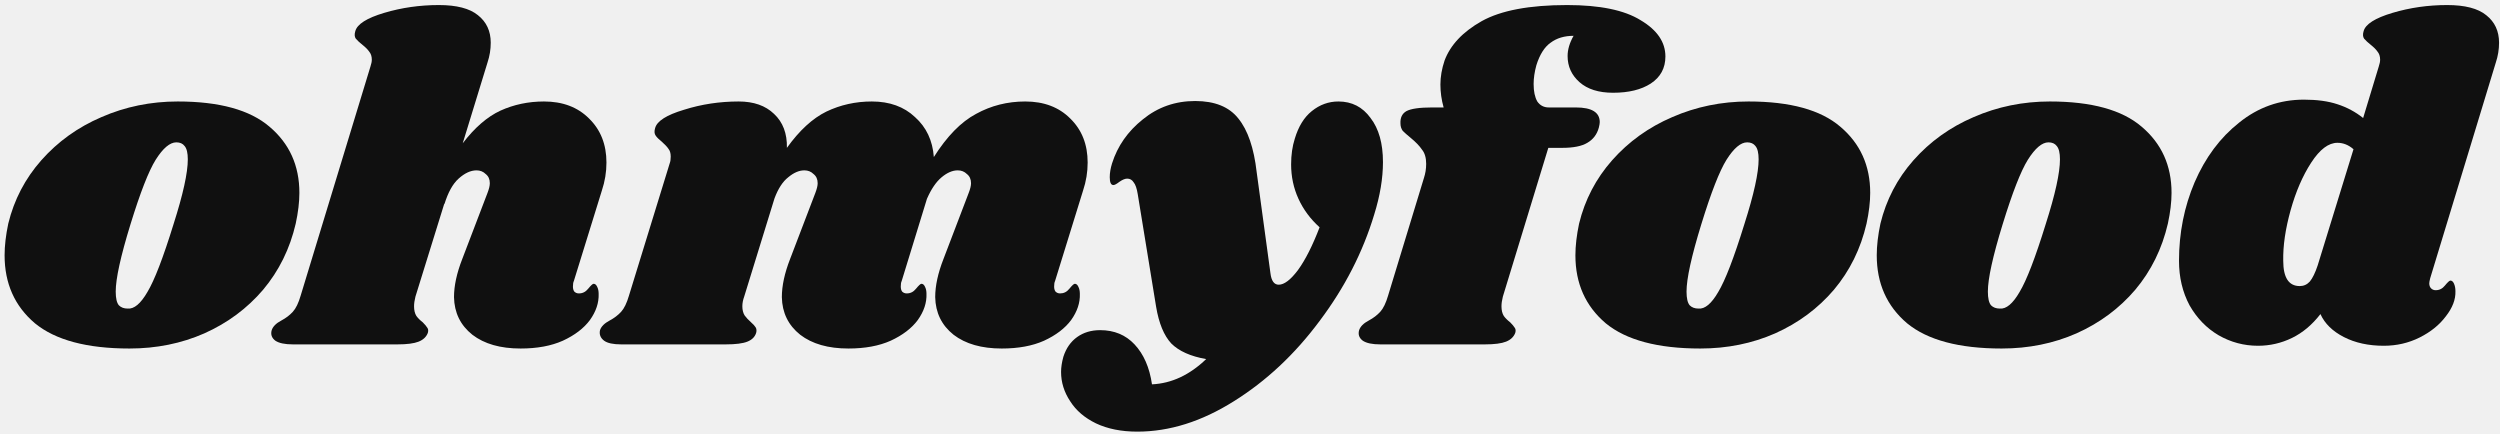
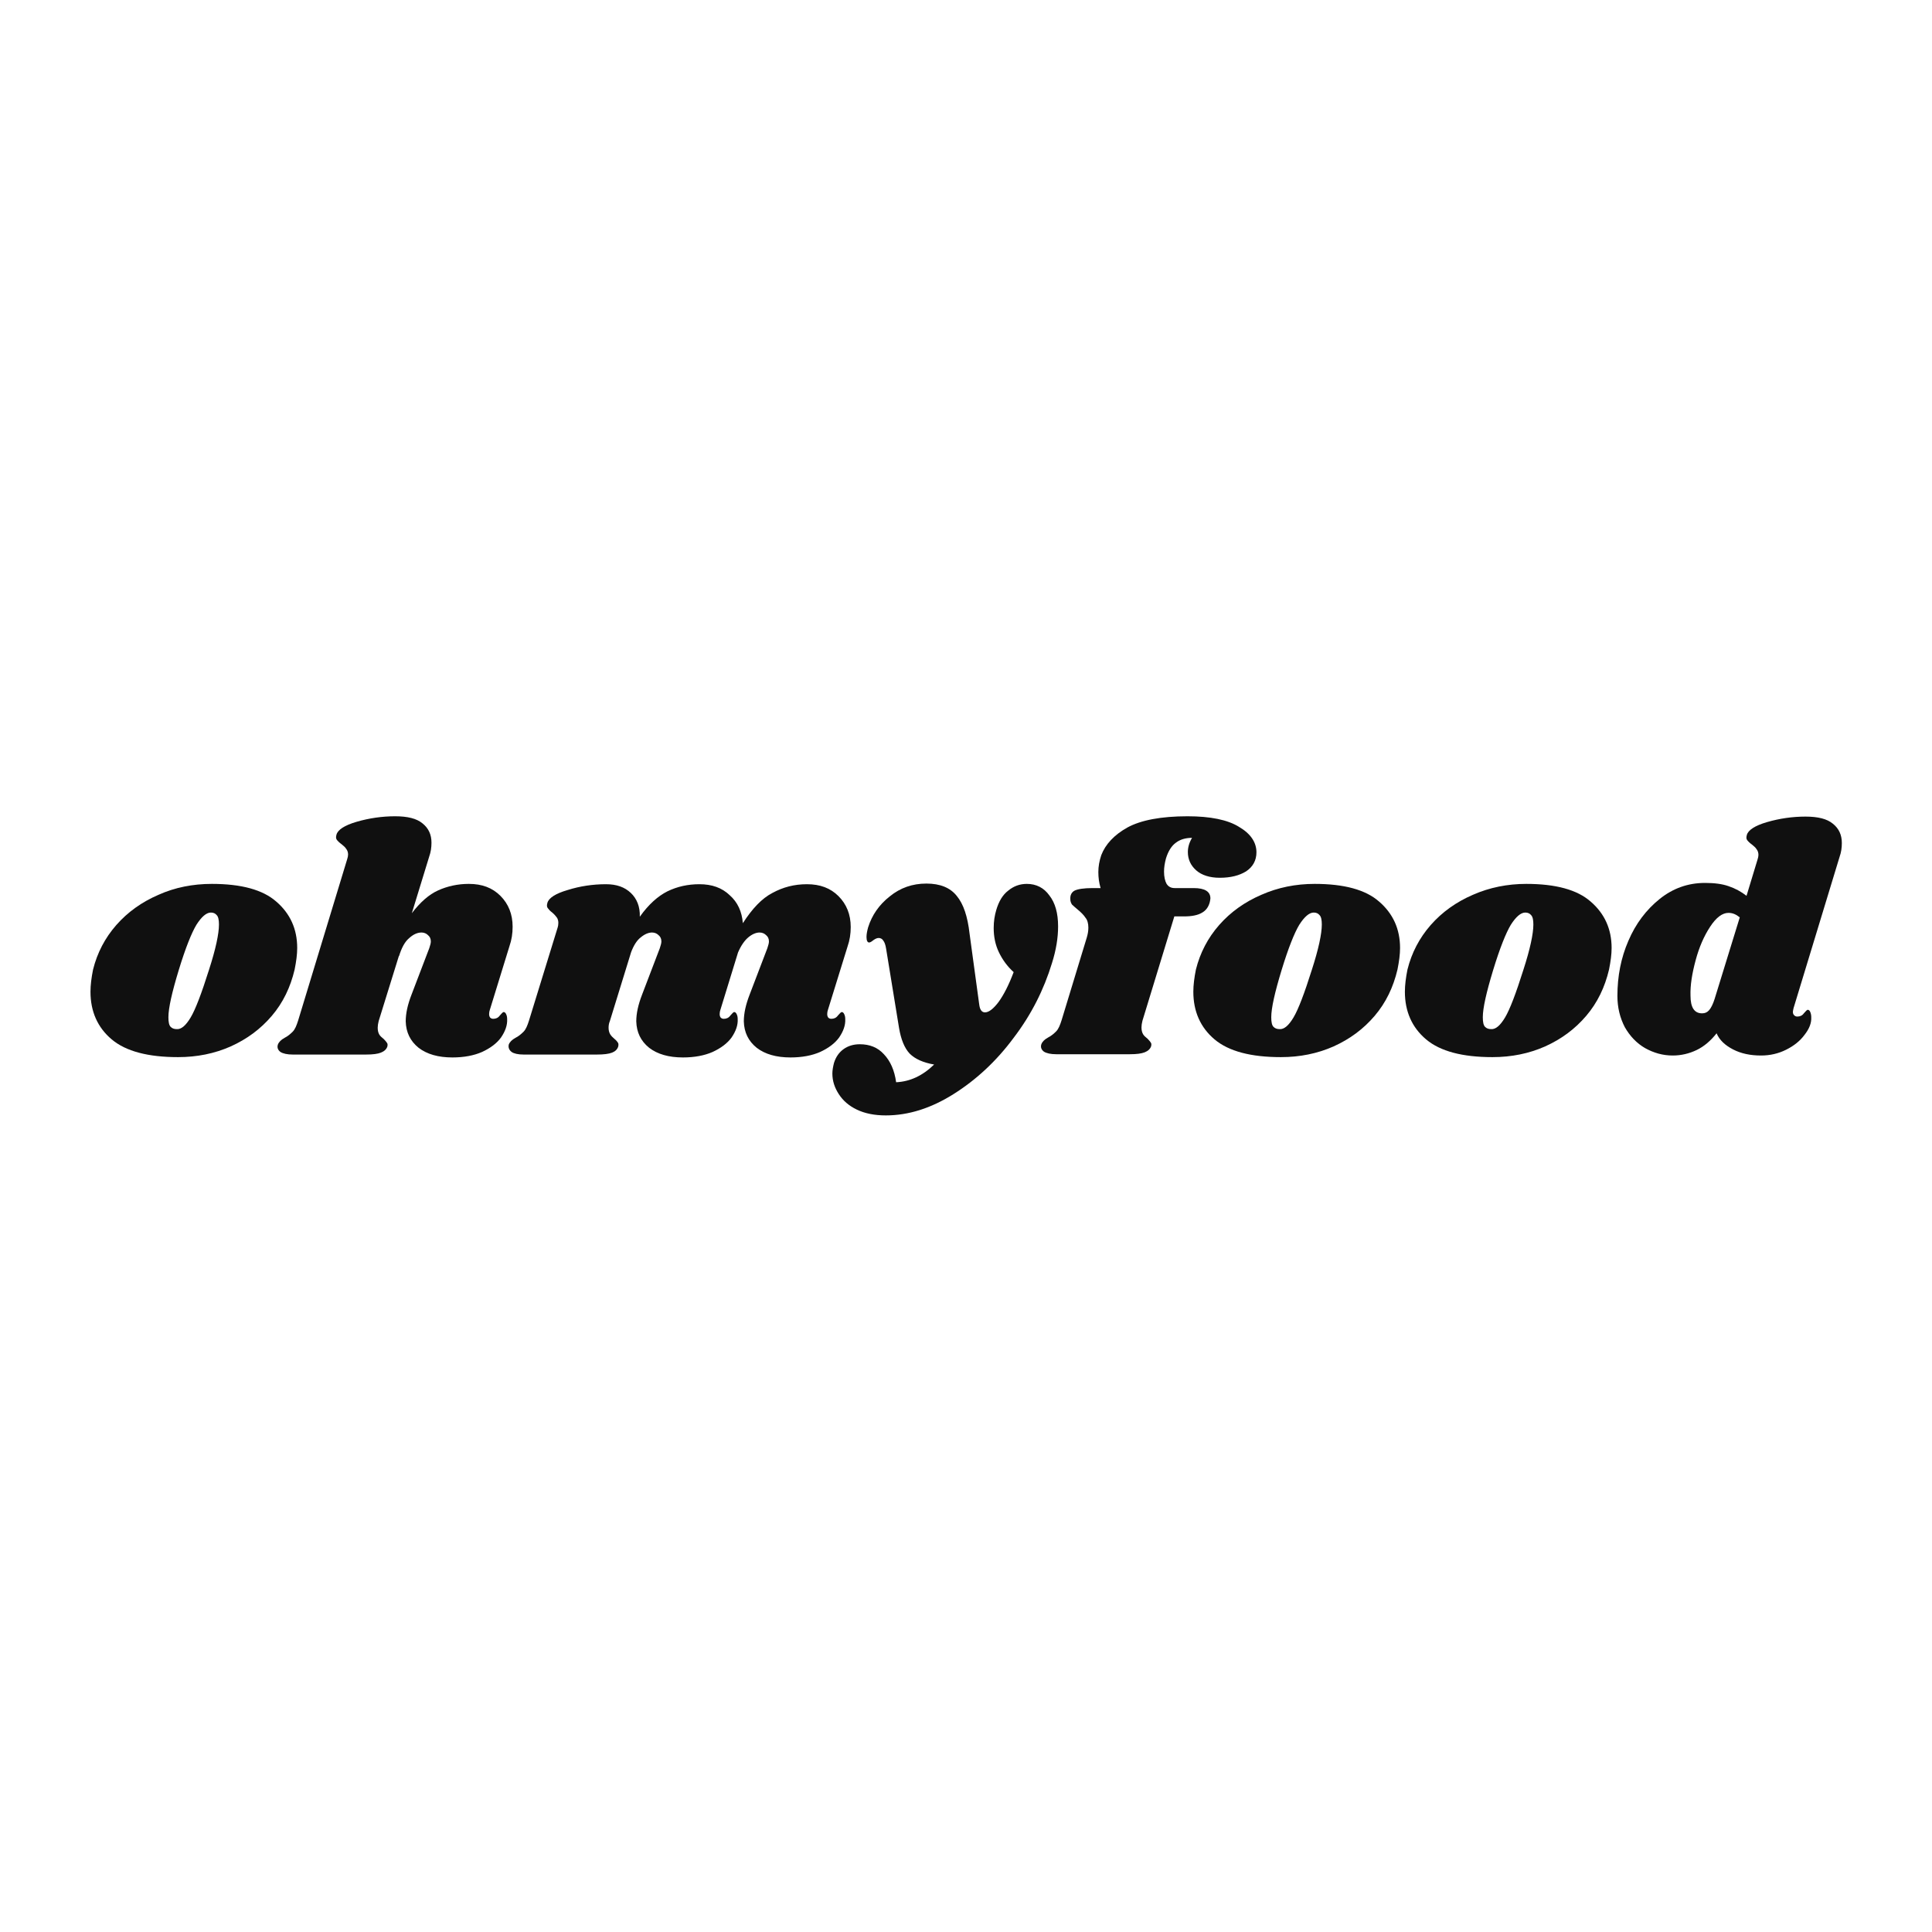
- <svg xmlns="http://www.w3.org/2000/svg" width="196" height="34" viewBox="0 0 196 34" fill="none">
-   <path d="M13.932 7.956C17.196 7.956 19.596 8.616 21.132 9.936C22.692 11.256 23.472 12.984 23.472 15.12C23.472 15.84 23.376 16.644 23.184 17.532C22.728 19.5 21.876 21.228 20.628 22.716C19.38 24.18 17.844 25.32 16.02 26.136C14.22 26.928 12.264 27.324 10.152 27.324C6.816 27.324 4.344 26.664 2.736 25.344C1.152 24 0.36 22.224 0.36 20.016C0.36 19.272 0.456 18.444 0.648 17.532C1.104 15.66 1.968 14.004 3.24 12.564C4.536 11.1 6.108 9.972 7.956 9.18C9.828 8.364 11.82 7.956 13.932 7.956ZM13.824 11.16C13.32 11.16 12.78 11.616 12.204 12.528C11.652 13.416 10.992 15.108 10.224 17.604C9.456 20.1 9.072 21.852 9.072 22.86C9.072 23.388 9.156 23.748 9.324 23.94C9.492 24.108 9.72 24.192 10.008 24.192C10.512 24.24 11.028 23.808 11.556 22.896C12.108 21.984 12.792 20.208 13.608 17.568C14.352 15.24 14.724 13.548 14.724 12.492C14.724 11.988 14.64 11.64 14.472 11.448C14.328 11.256 14.112 11.16 13.824 11.16Z" fill="#101010" />
-   <path d="M44.99 22.032C44.942 22.128 44.918 22.272 44.918 22.464C44.918 22.632 44.954 22.764 45.026 22.86C45.122 22.956 45.242 23.004 45.386 23.004C45.674 23.004 45.914 22.884 46.106 22.644C46.322 22.38 46.466 22.248 46.538 22.248C46.658 22.248 46.754 22.332 46.826 22.5C46.898 22.644 46.934 22.824 46.934 23.04C46.958 23.736 46.73 24.42 46.25 25.092C45.77 25.74 45.062 26.28 44.126 26.712C43.214 27.12 42.11 27.324 40.814 27.324C39.23 27.324 37.97 26.964 37.034 26.244C36.098 25.5 35.618 24.516 35.594 23.292C35.594 22.404 35.81 21.408 36.242 20.304L38.222 15.12C38.342 14.808 38.402 14.556 38.402 14.364C38.402 14.052 38.294 13.812 38.078 13.644C37.886 13.452 37.646 13.356 37.358 13.356C36.902 13.356 36.434 13.572 35.954 14.004C35.498 14.412 35.126 15.084 34.838 16.02V15.948L32.57 23.256C32.498 23.544 32.462 23.796 32.462 24.012C32.462 24.324 32.522 24.576 32.642 24.768C32.762 24.936 32.93 25.104 33.146 25.272C33.314 25.44 33.434 25.584 33.506 25.704C33.578 25.8 33.59 25.932 33.542 26.1C33.422 26.412 33.182 26.64 32.822 26.784C32.462 26.928 31.91 27 31.166 27H22.958C22.334 27 21.878 26.904 21.59 26.712C21.302 26.496 21.206 26.22 21.302 25.884C21.398 25.596 21.65 25.344 22.058 25.128C22.418 24.936 22.718 24.708 22.958 24.444C23.198 24.18 23.402 23.76 23.57 23.184L29.042 5.22C29.114 5.004 29.15 4.824 29.15 4.68C29.15 4.416 29.078 4.2 28.934 4.032C28.814 3.864 28.646 3.696 28.43 3.528C28.19 3.336 28.01 3.168 27.89 3.024C27.794 2.88 27.782 2.688 27.854 2.448C27.998 1.896 28.754 1.416 30.122 1.008C31.49 0.6 32.918 0.396 34.406 0.396C35.798 0.396 36.818 0.66 37.466 1.188C38.138 1.716 38.474 2.436 38.474 3.348C38.474 3.876 38.39 4.392 38.222 4.896L36.278 11.232C37.214 10.008 38.198 9.156 39.23 8.676C40.286 8.196 41.426 7.956 42.65 7.956C44.114 7.956 45.29 8.4 46.178 9.288C47.09 10.176 47.546 11.328 47.546 12.744C47.546 13.488 47.426 14.22 47.186 14.94L44.99 22.032Z" fill="#101010" />
-   <path d="M82.716 22.032C82.668 22.128 82.644 22.272 82.644 22.464C82.644 22.632 82.68 22.764 82.752 22.86C82.849 22.956 82.969 23.004 83.112 23.004C83.4 23.004 83.641 22.884 83.832 22.644C84.049 22.38 84.192 22.248 84.264 22.248C84.385 22.248 84.481 22.332 84.552 22.5C84.624 22.644 84.66 22.824 84.66 23.04C84.684 23.736 84.457 24.42 83.977 25.092C83.496 25.74 82.788 26.28 81.853 26.712C80.941 27.12 79.837 27.324 78.54 27.324C76.957 27.324 75.697 26.964 74.76 26.244C73.825 25.5 73.344 24.516 73.32 23.292C73.32 22.404 73.537 21.408 73.969 20.304L75.948 15.12C76.069 14.808 76.129 14.556 76.129 14.364C76.129 14.052 76.02 13.812 75.805 13.644C75.612 13.452 75.373 13.356 75.085 13.356C74.677 13.356 74.257 13.536 73.825 13.896C73.392 14.256 73.008 14.82 72.672 15.588L70.692 22.032C70.644 22.128 70.621 22.272 70.621 22.464C70.621 22.632 70.656 22.764 70.728 22.86C70.825 22.956 70.945 23.004 71.088 23.004C71.376 23.004 71.617 22.884 71.808 22.644C72.025 22.38 72.168 22.248 72.24 22.248C72.361 22.248 72.457 22.332 72.528 22.5C72.6 22.644 72.636 22.824 72.636 23.04C72.66 23.736 72.433 24.42 71.953 25.092C71.472 25.74 70.764 26.28 69.829 26.712C68.916 27.12 67.812 27.324 66.516 27.324C64.933 27.324 63.672 26.964 62.736 26.244C61.8 25.5 61.321 24.516 61.297 23.292C61.297 22.404 61.513 21.408 61.944 20.304L63.925 15.12C64.044 14.808 64.105 14.556 64.105 14.364C64.105 14.052 63.996 13.812 63.781 13.644C63.589 13.452 63.349 13.356 63.06 13.356C62.653 13.356 62.233 13.536 61.8 13.896C61.368 14.232 61.008 14.784 60.721 15.552L58.344 23.256C58.248 23.52 58.2 23.772 58.2 24.012C58.2 24.3 58.261 24.54 58.38 24.732C58.501 24.9 58.669 25.08 58.885 25.272C59.053 25.416 59.172 25.548 59.245 25.668C59.316 25.788 59.328 25.932 59.281 26.1C59.184 26.412 58.956 26.64 58.596 26.784C58.236 26.928 57.672 27 56.904 27H48.697C48.072 27 47.629 26.904 47.364 26.712C47.077 26.496 46.968 26.22 47.041 25.884C47.136 25.596 47.389 25.344 47.797 25.128C48.157 24.936 48.456 24.708 48.697 24.444C48.937 24.18 49.141 23.76 49.309 23.184L52.513 12.78C52.56 12.66 52.584 12.492 52.584 12.276C52.584 12.012 52.525 11.808 52.404 11.664C52.309 11.52 52.141 11.34 51.901 11.124C51.66 10.932 51.492 10.764 51.397 10.62C51.3 10.476 51.288 10.284 51.361 10.044C51.505 9.492 52.261 9.012 53.629 8.604C54.996 8.172 56.425 7.956 57.913 7.956C59.089 7.956 60.013 8.28 60.684 8.928C61.38 9.576 61.717 10.464 61.693 11.592C62.676 10.224 63.709 9.276 64.788 8.748C65.892 8.22 67.081 7.956 68.353 7.956C69.745 7.956 70.873 8.364 71.737 9.18C72.624 9.972 73.117 11.016 73.213 12.312C74.245 10.68 75.349 9.552 76.525 8.928C77.701 8.28 78.984 7.956 80.376 7.956C81.841 7.956 83.016 8.4 83.904 9.288C84.817 10.176 85.272 11.328 85.272 12.744C85.272 13.488 85.153 14.22 84.912 14.94L82.716 22.032Z" fill="#101010" />
-   <path d="M104.932 7.956C105.988 7.956 106.828 8.388 107.452 9.252C108.1 10.092 108.424 11.244 108.424 12.708C108.424 13.98 108.196 15.348 107.74 16.812C106.852 19.764 105.424 22.548 103.456 25.164C101.512 27.78 99.267 29.88 96.724 31.464C94.204 33.048 91.684 33.84 89.164 33.84C87.916 33.84 86.835 33.624 85.924 33.192C85.035 32.76 84.364 32.184 83.907 31.464C83.427 30.744 83.188 29.976 83.188 29.16C83.188 28.8 83.248 28.404 83.368 27.972C83.584 27.3 83.944 26.784 84.448 26.424C84.951 26.064 85.552 25.884 86.248 25.884C87.352 25.884 88.251 26.256 88.948 27C89.668 27.768 90.124 28.812 90.316 30.132C91.852 30.06 93.267 29.4 94.564 28.152C93.34 27.936 92.427 27.528 91.828 26.928C91.251 26.304 90.856 25.344 90.639 24.048L89.2 15.228C89.127 14.772 89.019 14.46 88.876 14.292C88.755 14.1 88.588 14.004 88.372 14.004C88.204 14.004 87.999 14.088 87.76 14.256C87.543 14.424 87.388 14.508 87.291 14.508C87.1 14.508 87.004 14.304 87.004 13.896C87.004 13.56 87.064 13.2 87.183 12.816C87.615 11.448 88.42 10.296 89.596 9.36C90.772 8.4 92.139 7.92 93.7 7.92C95.236 7.92 96.364 8.376 97.084 9.288C97.828 10.2 98.308 11.604 98.524 13.5L99.603 21.42C99.675 22.02 99.891 22.32 100.252 22.32C100.684 22.32 101.188 21.936 101.764 21.168C102.34 20.376 102.904 19.26 103.456 17.82C102.736 17.172 102.184 16.428 101.8 15.588C101.416 14.748 101.224 13.848 101.224 12.888C101.224 12.144 101.32 11.472 101.512 10.872C101.8 9.912 102.244 9.192 102.844 8.712C103.468 8.208 104.164 7.956 104.932 7.956Z" fill="#101010" />
-   <path d="M122.864 0.396C125.432 0.396 127.352 0.792 128.624 1.584C129.92 2.352 130.568 3.3 130.568 4.428C130.568 5.34 130.184 6.048 129.416 6.552C128.672 7.032 127.688 7.272 126.464 7.272C125.336 7.272 124.46 6.996 123.836 6.444C123.212 5.892 122.9 5.208 122.9 4.392C122.9 3.888 123.056 3.36 123.368 2.808C122.648 2.808 122.048 2.988 121.568 3.348C121.088 3.684 120.716 4.272 120.452 5.112C120.308 5.64 120.236 6.132 120.236 6.588C120.236 7.164 120.332 7.62 120.524 7.956C120.74 8.268 121.04 8.424 121.424 8.424H123.548C124.796 8.424 125.42 8.808 125.42 9.576C125.42 9.672 125.396 9.816 125.348 10.008C125.204 10.536 124.904 10.932 124.448 11.196C124.016 11.46 123.356 11.592 122.468 11.592H121.388L117.824 23.256C117.752 23.544 117.716 23.796 117.716 24.012C117.716 24.324 117.776 24.576 117.896 24.768C118.016 24.936 118.184 25.104 118.4 25.272C118.568 25.44 118.688 25.584 118.76 25.704C118.832 25.8 118.844 25.932 118.796 26.1C118.676 26.412 118.436 26.64 118.076 26.784C117.716 26.928 117.164 27 116.42 27H108.212C107.588 27 107.132 26.904 106.844 26.712C106.556 26.496 106.46 26.22 106.556 25.884C106.652 25.596 106.904 25.344 107.312 25.128C107.672 24.936 107.972 24.708 108.212 24.444C108.452 24.18 108.656 23.76 108.824 23.184L111.632 13.968C111.752 13.608 111.812 13.236 111.812 12.852C111.812 12.372 111.704 12 111.488 11.736C111.296 11.448 110.996 11.136 110.588 10.8C110.324 10.584 110.12 10.404 109.976 10.26C109.856 10.092 109.796 9.9 109.796 9.684C109.772 9.228 109.928 8.904 110.264 8.712C110.624 8.52 111.296 8.424 112.28 8.424H113.18C113.012 7.824 112.928 7.224 112.928 6.624C112.928 6.024 113.036 5.4 113.252 4.752C113.708 3.528 114.68 2.496 116.168 1.656C117.68 0.816 119.912 0.396 122.864 0.396Z" fill="#101010" />
-   <path d="M137.084 7.956C140.348 7.956 142.748 8.616 144.284 9.936C145.844 11.256 146.624 12.984 146.624 15.12C146.624 15.84 146.528 16.644 146.336 17.532C145.88 19.5 145.028 21.228 143.78 22.716C142.532 24.18 140.996 25.32 139.172 26.136C137.372 26.928 135.416 27.324 133.304 27.324C129.968 27.324 127.496 26.664 125.888 25.344C124.304 24 123.512 22.224 123.512 20.016C123.512 19.272 123.608 18.444 123.8 17.532C124.256 15.66 125.12 14.004 126.392 12.564C127.688 11.1 129.26 9.972 131.108 9.18C132.98 8.364 134.972 7.956 137.084 7.956ZM136.976 11.16C136.472 11.16 135.932 11.616 135.356 12.528C134.804 13.416 134.144 15.108 133.376 17.604C132.608 20.1 132.224 21.852 132.224 22.86C132.224 23.388 132.308 23.748 132.476 23.94C132.644 24.108 132.872 24.192 133.16 24.192C133.664 24.24 134.18 23.808 134.708 22.896C135.26 21.984 135.944 20.208 136.76 17.568C137.504 15.24 137.876 13.548 137.876 12.492C137.876 11.988 137.792 11.64 137.624 11.448C137.48 11.256 137.264 11.16 136.976 11.16Z" fill="#101010" />
-   <path d="M160.709 7.956C163.973 7.956 166.373 8.616 167.909 9.936C169.469 11.256 170.249 12.984 170.249 15.12C170.249 15.84 170.153 16.644 169.961 17.532C169.505 19.5 168.653 21.228 167.405 22.716C166.157 24.18 164.621 25.32 162.797 26.136C160.997 26.928 159.041 27.324 156.929 27.324C153.593 27.324 151.121 26.664 149.513 25.344C147.929 24 147.137 22.224 147.137 20.016C147.137 19.272 147.233 18.444 147.425 17.532C147.881 15.66 148.745 14.004 150.017 12.564C151.313 11.1 152.885 9.972 154.733 9.18C156.605 8.364 158.597 7.956 160.709 7.956ZM160.601 11.16C160.097 11.16 159.557 11.616 158.981 12.528C158.429 13.416 157.769 15.108 157.001 17.604C156.233 20.1 155.849 21.852 155.849 22.86C155.849 23.388 155.933 23.748 156.101 23.94C156.269 24.108 156.497 24.192 156.785 24.192C157.289 24.24 157.805 23.808 158.333 22.896C158.885 21.984 159.569 20.208 160.385 17.568C161.129 15.24 161.501 13.548 161.501 12.492C161.501 11.988 161.417 11.64 161.249 11.448C161.105 11.256 160.889 11.16 160.601 11.16Z" fill="#101010" />
-   <path d="M190.526 21.816C190.478 22.008 190.454 22.14 190.454 22.212C190.454 22.38 190.502 22.512 190.598 22.608C190.694 22.704 190.814 22.752 190.958 22.752C191.246 22.752 191.486 22.632 191.678 22.392C191.894 22.128 192.038 21.996 192.11 21.996C192.23 21.996 192.326 22.08 192.398 22.248C192.47 22.416 192.506 22.608 192.506 22.824C192.53 23.472 192.278 24.132 191.75 24.804C191.246 25.476 190.562 26.028 189.698 26.46C188.834 26.892 187.898 27.108 186.89 27.108C185.69 27.108 184.646 26.88 183.758 26.424C182.87 25.968 182.258 25.368 181.922 24.624C181.274 25.464 180.53 26.088 179.69 26.496C178.85 26.904 177.962 27.108 177.026 27.108C175.922 27.108 174.89 26.832 173.93 26.28C172.994 25.728 172.238 24.948 171.662 23.94C171.11 22.908 170.834 21.744 170.834 20.448C170.834 18.264 171.242 16.212 172.058 14.292C172.898 12.348 174.062 10.788 175.55 9.612C177.038 8.412 178.73 7.812 180.626 7.812C181.658 7.812 182.534 7.932 183.254 8.172C183.998 8.412 184.67 8.772 185.27 9.252L186.494 5.22C186.566 5.004 186.602 4.824 186.602 4.68C186.602 4.416 186.53 4.2 186.386 4.032C186.266 3.864 186.098 3.696 185.882 3.528C185.642 3.336 185.462 3.168 185.342 3.024C185.246 2.88 185.234 2.688 185.306 2.448C185.45 1.896 186.206 1.416 187.574 1.008C188.942 0.6 190.37 0.396 191.858 0.396C193.25 0.396 194.27 0.66 194.918 1.188C195.59 1.716 195.926 2.436 195.926 3.348C195.926 3.876 195.842 4.392 195.674 4.896L190.526 21.816ZM184.514 11.7C184.13 11.364 183.71 11.196 183.254 11.196C182.558 11.196 181.874 11.712 181.202 12.744C180.53 13.776 179.99 15.024 179.582 16.488C179.174 17.952 178.982 19.272 179.006 20.448C179.006 21.768 179.438 22.428 180.302 22.428C180.614 22.428 180.878 22.308 181.094 22.068C181.31 21.804 181.514 21.384 181.706 20.808L184.514 11.7Z" fill="#101010" />
+ <svg xmlns="http://www.w3.org/2000/svg" version="1.1" x="0px" y="0px" viewBox="0 0 600 600" style="enable-background:new 0 0 600 600;" xml:space="preserve">
+   <style type="text/css">
+ 	.st0{fill:#FFFFFF;}
+ 	.st1{fill:#101010;}
+ </style>
+   <g id="Calque_2">
+     <rect class="st0" width="600" height="600" />
+   </g>
+   <g id="Calque_1">
+     <g>
+       <path class="st1" d="M65.8,274.5c9.1,0,15.8,1.8,20,5.5c4.3,3.7,6.5,8.5,6.5,14.4c0,2-0.3,4.2-0.8,6.7c-1.3,5.5-3.6,10.3-7.1,14.4    c-3.5,4.1-7.7,7.2-12.8,9.5c-5,2.2-10.4,3.3-16.3,3.3c-9.3,0-16.2-1.8-20.6-5.5c-4.4-3.7-6.6-8.7-6.6-14.8c0-2.1,0.3-4.4,0.8-6.9    c1.3-5.2,3.7-9.8,7.2-13.8c3.6-4.1,8-7.2,13.1-9.4C54.3,275.6,59.9,274.5,65.8,274.5z M65.5,283.4c-1.4,0-2.9,1.3-4.5,3.8    c-1.5,2.5-3.4,7.2-5.5,14.1c-2.1,6.9-3.2,11.8-3.2,14.6c0,1.5,0.2,2.5,0.7,3c0.5,0.5,1.1,0.7,1.9,0.7c1.4,0.1,2.8-1.1,4.3-3.6    c1.5-2.5,3.4-7.5,5.7-14.8c2.1-6.5,3.1-11.2,3.1-14.1c0-1.4-0.2-2.4-0.7-2.9C66.9,283.7,66.3,283.4,65.5,283.4z" />
+       <path class="st1" d="M152.1,313.7c-0.1,0.3-0.2,0.7-0.2,1.2c0,0.5,0.1,0.8,0.3,1.1c0.3,0.3,0.6,0.4,1,0.4c0.8,0,1.5-0.3,2-1    c0.6-0.7,1-1.1,1.2-1.1c0.3,0,0.6,0.2,0.8,0.7c0.2,0.4,0.3,0.9,0.3,1.5c0.1,1.9-0.6,3.8-1.9,5.7c-1.3,1.8-3.3,3.3-5.9,4.5    c-2.5,1.1-5.6,1.7-9.2,1.7c-4.4,0-7.9-1-10.5-3c-2.6-2.1-3.9-4.8-4-8.2c0-2.5,0.6-5.2,1.8-8.3l5.5-14.4c0.3-0.9,0.5-1.6,0.5-2.1    c0-0.9-0.3-1.5-0.9-2c-0.5-0.5-1.2-0.8-2-0.8c-1.3,0-2.6,0.6-3.9,1.8c-1.3,1.1-2.3,3-3.1,5.6v-0.2l-6.3,20.3    c-0.2,0.8-0.3,1.5-0.3,2.1c0,0.9,0.2,1.6,0.5,2.1c0.3,0.5,0.8,0.9,1.4,1.4c0.5,0.5,0.8,0.9,1,1.2c0.2,0.3,0.2,0.6,0.1,1.1    c-0.3,0.9-1,1.5-2,1.9c-1,0.4-2.5,0.6-4.6,0.6H90.9c-1.7,0-3-0.3-3.8-0.8c-0.8-0.6-1.1-1.4-0.8-2.3c0.3-0.8,1-1.5,2.1-2.1    c1-0.5,1.8-1.2,2.5-1.9c0.7-0.7,1.2-1.9,1.7-3.5l15.2-50c0.2-0.6,0.3-1.1,0.3-1.5c0-0.7-0.2-1.3-0.6-1.8c-0.3-0.5-0.8-0.9-1.4-1.4    c-0.7-0.5-1.2-1-1.5-1.4c-0.3-0.4-0.3-0.9-0.1-1.6c0.4-1.5,2.5-2.9,6.3-4c3.8-1.1,7.8-1.7,11.9-1.7c3.9,0,6.7,0.7,8.5,2.2    c1.9,1.5,2.8,3.5,2.8,6c0,1.5-0.2,2.9-0.7,4.3l-5.4,17.6c2.6-3.4,5.3-5.8,8.2-7.1c2.9-1.3,6.1-2,9.5-2c4.1,0,7.3,1.2,9.8,3.7    c2.5,2.5,3.8,5.7,3.8,9.6c0,2.1-0.3,4.1-1,6.1L152.1,313.7z" />
+       <path class="st1" d="M257.1,313.7c-0.1,0.3-0.2,0.7-0.2,1.2c0,0.5,0.1,0.8,0.3,1.1c0.3,0.3,0.6,0.4,1,0.4c0.8,0,1.5-0.3,2-1    c0.6-0.7,1-1.1,1.2-1.1c0.3,0,0.6,0.2,0.8,0.7c0.2,0.4,0.3,0.9,0.3,1.5c0.1,1.9-0.6,3.8-1.9,5.7c-1.3,1.8-3.3,3.3-5.9,4.5    c-2.5,1.1-5.6,1.7-9.2,1.7c-4.4,0-7.9-1-10.5-3c-2.6-2.1-3.9-4.8-4-8.2c0-2.5,0.6-5.2,1.8-8.3l5.5-14.4c0.3-0.9,0.5-1.6,0.5-2.1    c0-0.9-0.3-1.5-0.9-2c-0.5-0.5-1.2-0.8-2-0.8c-1.1,0-2.3,0.5-3.5,1.5s-2.3,2.6-3.2,4.7l-5.5,17.9c-0.1,0.3-0.2,0.7-0.2,1.2    c0,0.5,0.1,0.8,0.3,1.1c0.3,0.3,0.6,0.4,1,0.4c0.8,0,1.5-0.3,2-1c0.6-0.7,1-1.1,1.2-1.1c0.3,0,0.6,0.2,0.8,0.7    c0.2,0.4,0.3,0.9,0.3,1.5c0.1,1.9-0.6,3.8-1.9,5.7c-1.3,1.8-3.3,3.3-5.9,4.5c-2.5,1.1-5.6,1.7-9.2,1.7c-4.4,0-7.9-1-10.5-3    c-2.6-2.1-3.9-4.8-4-8.2c0-2.5,0.6-5.2,1.8-8.3l5.5-14.4c0.3-0.9,0.5-1.6,0.5-2.1c0-0.9-0.3-1.5-0.9-2c-0.5-0.5-1.2-0.8-2-0.8    c-1.1,0-2.3,0.5-3.5,1.5c-1.2,0.9-2.2,2.5-3,4.6l-6.6,21.4c-0.3,0.7-0.4,1.4-0.4,2.1c0,0.8,0.2,1.5,0.5,2c0.3,0.5,0.8,1,1.4,1.5    c0.5,0.4,0.8,0.8,1,1.1c0.2,0.3,0.2,0.7,0.1,1.2c-0.3,0.9-0.9,1.5-1.9,1.9c-1,0.4-2.6,0.6-4.7,0.6h-22.8c-1.7,0-3-0.3-3.7-0.8    c-0.8-0.6-1.1-1.4-0.9-2.3c0.3-0.8,1-1.5,2.1-2.1c1-0.5,1.8-1.2,2.5-1.9c0.7-0.7,1.2-1.9,1.7-3.5l8.9-28.9    c0.1-0.3,0.2-0.8,0.2-1.4c0-0.7-0.2-1.3-0.5-1.7c-0.3-0.4-0.7-0.9-1.4-1.5c-0.7-0.5-1.1-1-1.4-1.4c-0.3-0.4-0.3-0.9-0.1-1.6    c0.4-1.5,2.5-2.9,6.3-4c3.8-1.2,7.8-1.8,11.9-1.8c3.3,0,5.8,0.9,7.7,2.7c1.9,1.8,2.9,4.3,2.8,7.4c2.7-3.8,5.6-6.4,8.6-7.9    c3.1-1.5,6.4-2.2,9.9-2.2c3.9,0,7,1.1,9.4,3.4c2.5,2.2,3.8,5.1,4.1,8.7c2.9-4.5,5.9-7.7,9.2-9.4c3.3-1.8,6.8-2.7,10.7-2.7    c4.1,0,7.3,1.2,9.8,3.7c2.5,2.5,3.8,5.7,3.8,9.6c0,2.1-0.3,4.1-1,6.1L257.1,313.7z" />
+       <path class="st1" d="M318.9,274.5c2.9,0,5.3,1.2,7,3.6c1.8,2.3,2.7,5.5,2.7,9.6c0,3.5-0.6,7.3-1.9,11.4c-2.5,8.2-6.4,16-11.9,23.2    c-5.4,7.3-11.7,13.1-18.7,17.5c-7,4.4-14,6.6-21,6.6c-3.5,0-6.5-0.6-9-1.8c-2.5-1.2-4.3-2.8-5.6-4.8c-1.3-2-2-4.1-2-6.4    c0-1,0.2-2.1,0.5-3.3c0.6-1.9,1.6-3.3,3-4.3c1.4-1,3.1-1.5,5-1.5c3.1,0,5.6,1,7.5,3.1c2,2.1,3.3,5,3.8,8.7c4.3-0.2,8.2-2,11.8-5.5    c-3.4-0.6-5.9-1.7-7.6-3.4c-1.6-1.7-2.7-4.4-3.3-8l-4-24.5c-0.2-1.3-0.5-2.1-0.9-2.6c-0.3-0.5-0.8-0.8-1.4-0.8    c-0.5,0-1,0.2-1.7,0.7c-0.6,0.5-1,0.7-1.3,0.7c-0.5,0-0.8-0.6-0.8-1.7c0-0.9,0.2-1.9,0.5-3c1.2-3.8,3.4-7,6.7-9.6    c3.3-2.7,7.1-4,11.4-4c4.3,0,7.4,1.3,9.4,3.8c2.1,2.5,3.4,6.4,4,11.7l3,22c0.2,1.7,0.8,2.5,1.8,2.5c1.2,0,2.6-1.1,4.2-3.2    c1.6-2.2,3.2-5.3,4.7-9.3c-2-1.8-3.5-3.9-4.6-6.2c-1.1-2.3-1.6-4.8-1.6-7.5c0-2.1,0.3-3.9,0.8-5.6c0.8-2.7,2-4.7,3.7-6    C314.8,275.2,316.7,274.5,318.9,274.5z" />
+       <path class="st1" d="M368.8,253.5c7.1,0,12.5,1.1,16,3.3c3.6,2.1,5.4,4.8,5.4,7.9c0,2.5-1.1,4.5-3.2,5.9c-2.1,1.3-4.8,2-8.2,2    c-3.1,0-5.6-0.8-7.3-2.3c-1.7-1.5-2.6-3.4-2.6-5.7c0-1.4,0.4-2.9,1.3-4.4c-2,0-3.7,0.5-5,1.5c-1.3,0.9-2.4,2.6-3.1,4.9    c-0.4,1.5-0.6,2.8-0.6,4.1c0,1.6,0.3,2.9,0.8,3.8c0.6,0.9,1.4,1.3,2.5,1.3h5.9c3.5,0,5.2,1.1,5.2,3.2c0,0.3-0.1,0.7-0.2,1.2    c-0.4,1.5-1.2,2.6-2.5,3.3c-1.2,0.7-3,1.1-5.5,1.1h-3l-9.9,32.4c-0.2,0.8-0.3,1.5-0.3,2.1c0,0.9,0.2,1.6,0.5,2.1    c0.3,0.5,0.8,0.9,1.4,1.4c0.5,0.5,0.8,0.9,1,1.2c0.2,0.3,0.2,0.6,0.1,1.1c-0.3,0.9-1,1.5-2,1.9c-1,0.4-2.5,0.6-4.6,0.6H328    c-1.7,0-3-0.3-3.8-0.8c-0.8-0.6-1.1-1.4-0.8-2.3c0.3-0.8,1-1.5,2.1-2.1c1-0.5,1.8-1.2,2.5-1.9c0.7-0.7,1.2-1.9,1.7-3.5l7.8-25.6    c0.3-1,0.5-2,0.5-3.1c0-1.3-0.3-2.4-0.9-3.1c-0.5-0.8-1.4-1.7-2.5-2.6c-0.7-0.6-1.3-1.1-1.7-1.5c-0.3-0.5-0.5-1-0.5-1.6    c-0.1-1.3,0.4-2.2,1.3-2.7c1-0.5,2.9-0.8,5.6-0.8h2.5c-0.5-1.7-0.7-3.3-0.7-5s0.3-3.4,0.9-5.2c1.3-3.4,4-6.3,8.1-8.6    C354.3,254.7,360.6,253.5,368.8,253.5z" />
+       <path class="st1" d="M408.3,274.5c9.1,0,15.8,1.8,20,5.5c4.3,3.7,6.5,8.5,6.5,14.4c0,2-0.3,4.2-0.8,6.7    c-1.3,5.5-3.6,10.3-7.1,14.4c-3.5,4.1-7.7,7.2-12.8,9.5c-5,2.2-10.4,3.3-16.3,3.3c-9.3,0-16.2-1.8-20.6-5.5    c-4.4-3.7-6.6-8.7-6.6-14.8c0-2.1,0.3-4.4,0.8-6.9c1.3-5.2,3.7-9.8,7.2-13.8c3.6-4.1,8-7.2,13.1-9.4    C396.9,275.6,402.4,274.5,408.3,274.5z M408,283.4c-1.4,0-2.9,1.3-4.5,3.8c-1.5,2.5-3.4,7.2-5.5,14.1c-2.1,6.9-3.2,11.8-3.2,14.6    c0,1.5,0.2,2.5,0.7,3c0.5,0.5,1.1,0.7,1.9,0.7c1.4,0.1,2.8-1.1,4.3-3.6c1.5-2.5,3.4-7.5,5.7-14.8c2.1-6.5,3.1-11.2,3.1-14.1    c0-1.4-0.2-2.4-0.7-2.9C409.4,283.7,408.8,283.4,408,283.4z" />
+       <path class="st1" d="M474,274.5c9.1,0,15.8,1.8,20,5.5c4.3,3.7,6.5,8.5,6.5,14.4c0,2-0.3,4.2-0.8,6.7c-1.3,5.5-3.6,10.3-7.1,14.4    c-3.5,4.1-7.7,7.2-12.8,9.5c-5,2.2-10.4,3.3-16.3,3.3c-9.3,0-16.2-1.8-20.6-5.5c-4.4-3.7-6.6-8.7-6.6-14.8c0-2.1,0.3-4.4,0.8-6.9    c1.3-5.2,3.7-9.8,7.2-13.8c3.6-4.1,8-7.2,13.1-9.4C462.6,275.6,468.2,274.5,474,274.5z M473.7,283.4c-1.4,0-2.9,1.3-4.5,3.8    c-1.5,2.5-3.4,7.2-5.5,14.1c-2.1,6.9-3.2,11.8-3.2,14.6c0,1.5,0.2,2.5,0.7,3c0.5,0.5,1.1,0.7,1.9,0.7c1.4,0.1,2.8-1.1,4.3-3.6    c1.5-2.5,3.4-7.5,5.7-14.8c2.1-6.5,3.1-11.2,3.1-14.1c0-1.4-0.2-2.4-0.7-2.9C475.1,283.7,474.5,283.4,473.7,283.4z" />
+       <path class="st1" d="M557,313.1c-0.1,0.5-0.2,0.9-0.2,1.1c0,0.5,0.1,0.8,0.4,1.1c0.3,0.3,0.6,0.4,1,0.4c0.8,0,1.5-0.3,2-1    c0.6-0.7,1-1.1,1.2-1.1c0.3,0,0.6,0.2,0.8,0.7c0.2,0.5,0.3,1,0.3,1.6c0.1,1.8-0.6,3.6-2.1,5.5c-1.4,1.9-3.3,3.4-5.7,4.6    c-2.4,1.2-5,1.8-7.8,1.8c-3.3,0-6.2-0.6-8.7-1.9c-2.5-1.3-4.2-2.9-5.1-5c-1.8,2.3-3.9,4.1-6.2,5.2c-2.3,1.1-4.8,1.7-7.4,1.7    c-3.1,0-5.9-0.8-8.6-2.3c-2.6-1.5-4.7-3.7-6.3-6.5c-1.5-2.9-2.3-6.1-2.3-9.7c0-6.1,1.1-11.8,3.4-17.1c2.3-5.4,5.6-9.7,9.7-13    c4.1-3.3,8.8-5,14.1-5c2.9,0,5.3,0.3,7.3,1c2.1,0.7,3.9,1.7,5.6,3l3.4-11.2c0.2-0.6,0.3-1.1,0.3-1.5c0-0.7-0.2-1.3-0.6-1.8    c-0.3-0.5-0.8-0.9-1.4-1.4c-0.7-0.5-1.2-1-1.5-1.4c-0.3-0.4-0.3-0.9-0.1-1.6c0.4-1.5,2.5-2.9,6.3-4c3.8-1.1,7.8-1.7,11.9-1.7    c3.9,0,6.7,0.7,8.5,2.2c1.9,1.5,2.8,3.5,2.8,6c0,1.5-0.2,2.9-0.7,4.3L557,313.1z M540.3,284.9c-1.1-0.9-2.2-1.4-3.5-1.4    c-1.9,0-3.8,1.4-5.7,4.3c-1.9,2.9-3.4,6.3-4.5,10.4c-1.1,4.1-1.7,7.7-1.6,11c0,3.7,1.2,5.5,3.6,5.5c0.9,0,1.6-0.3,2.2-1    c0.6-0.7,1.2-1.9,1.7-3.5L540.3,284.9z" />
+     </g>
+   </g>
</svg>
